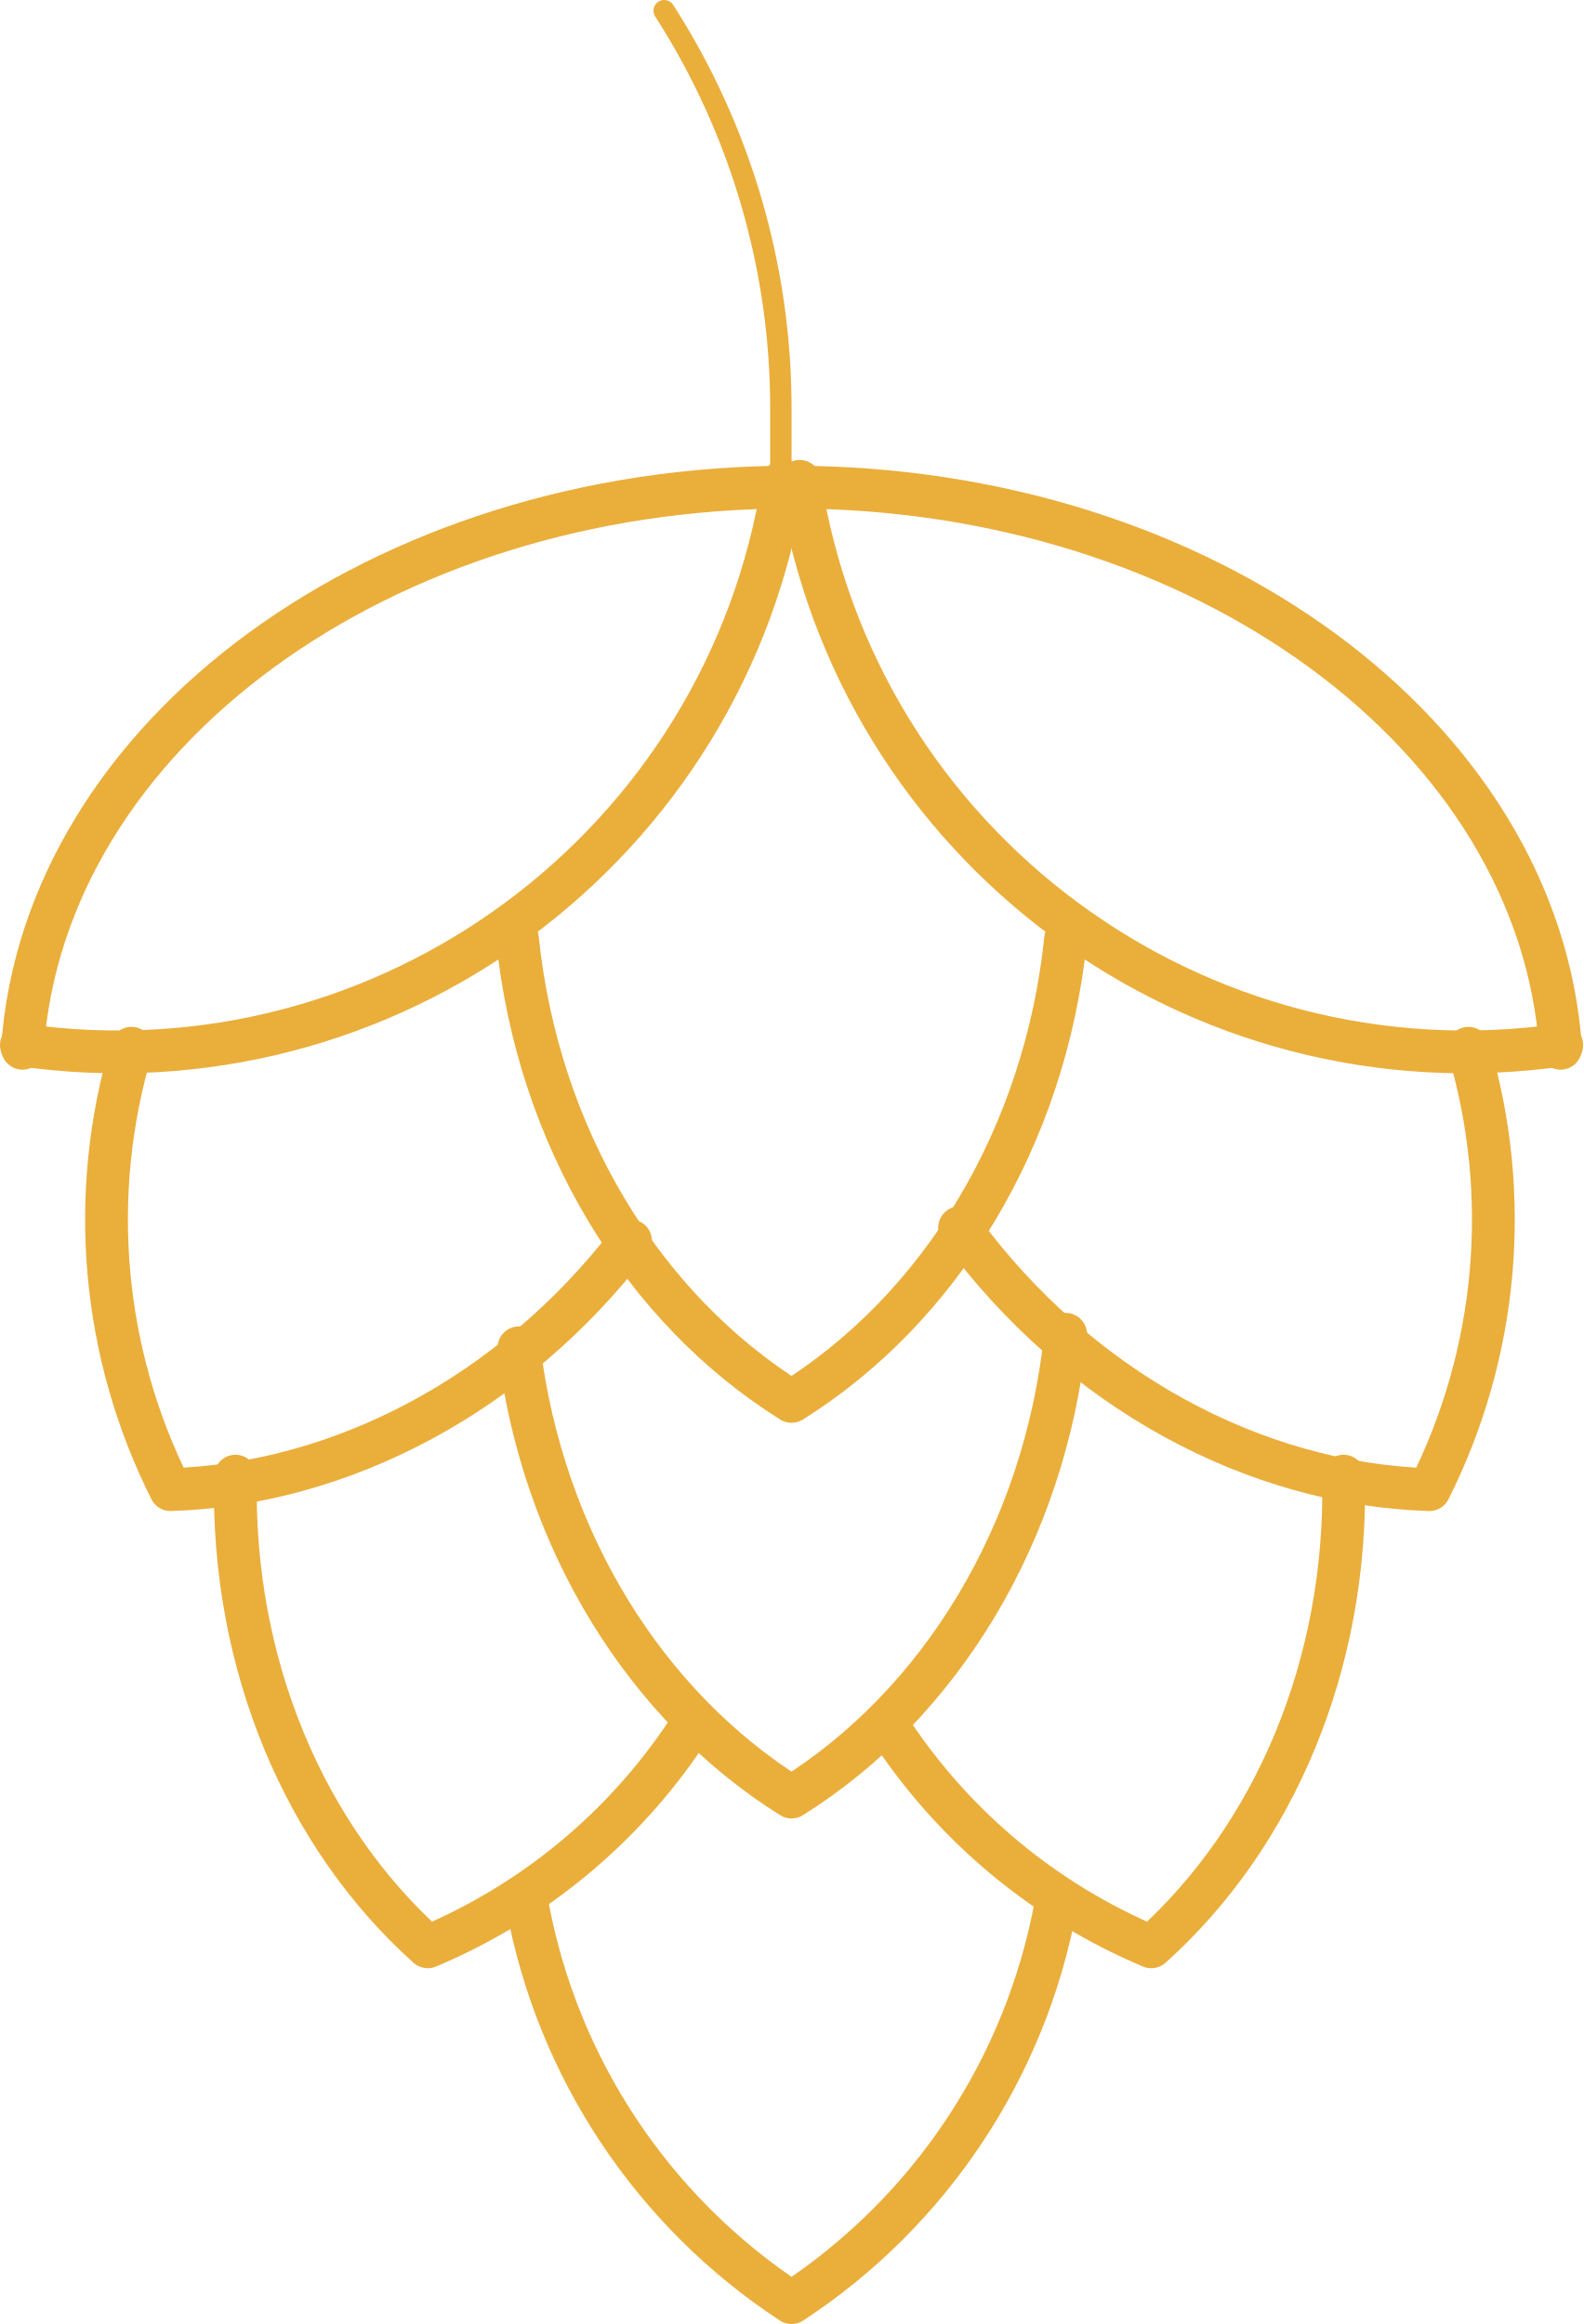
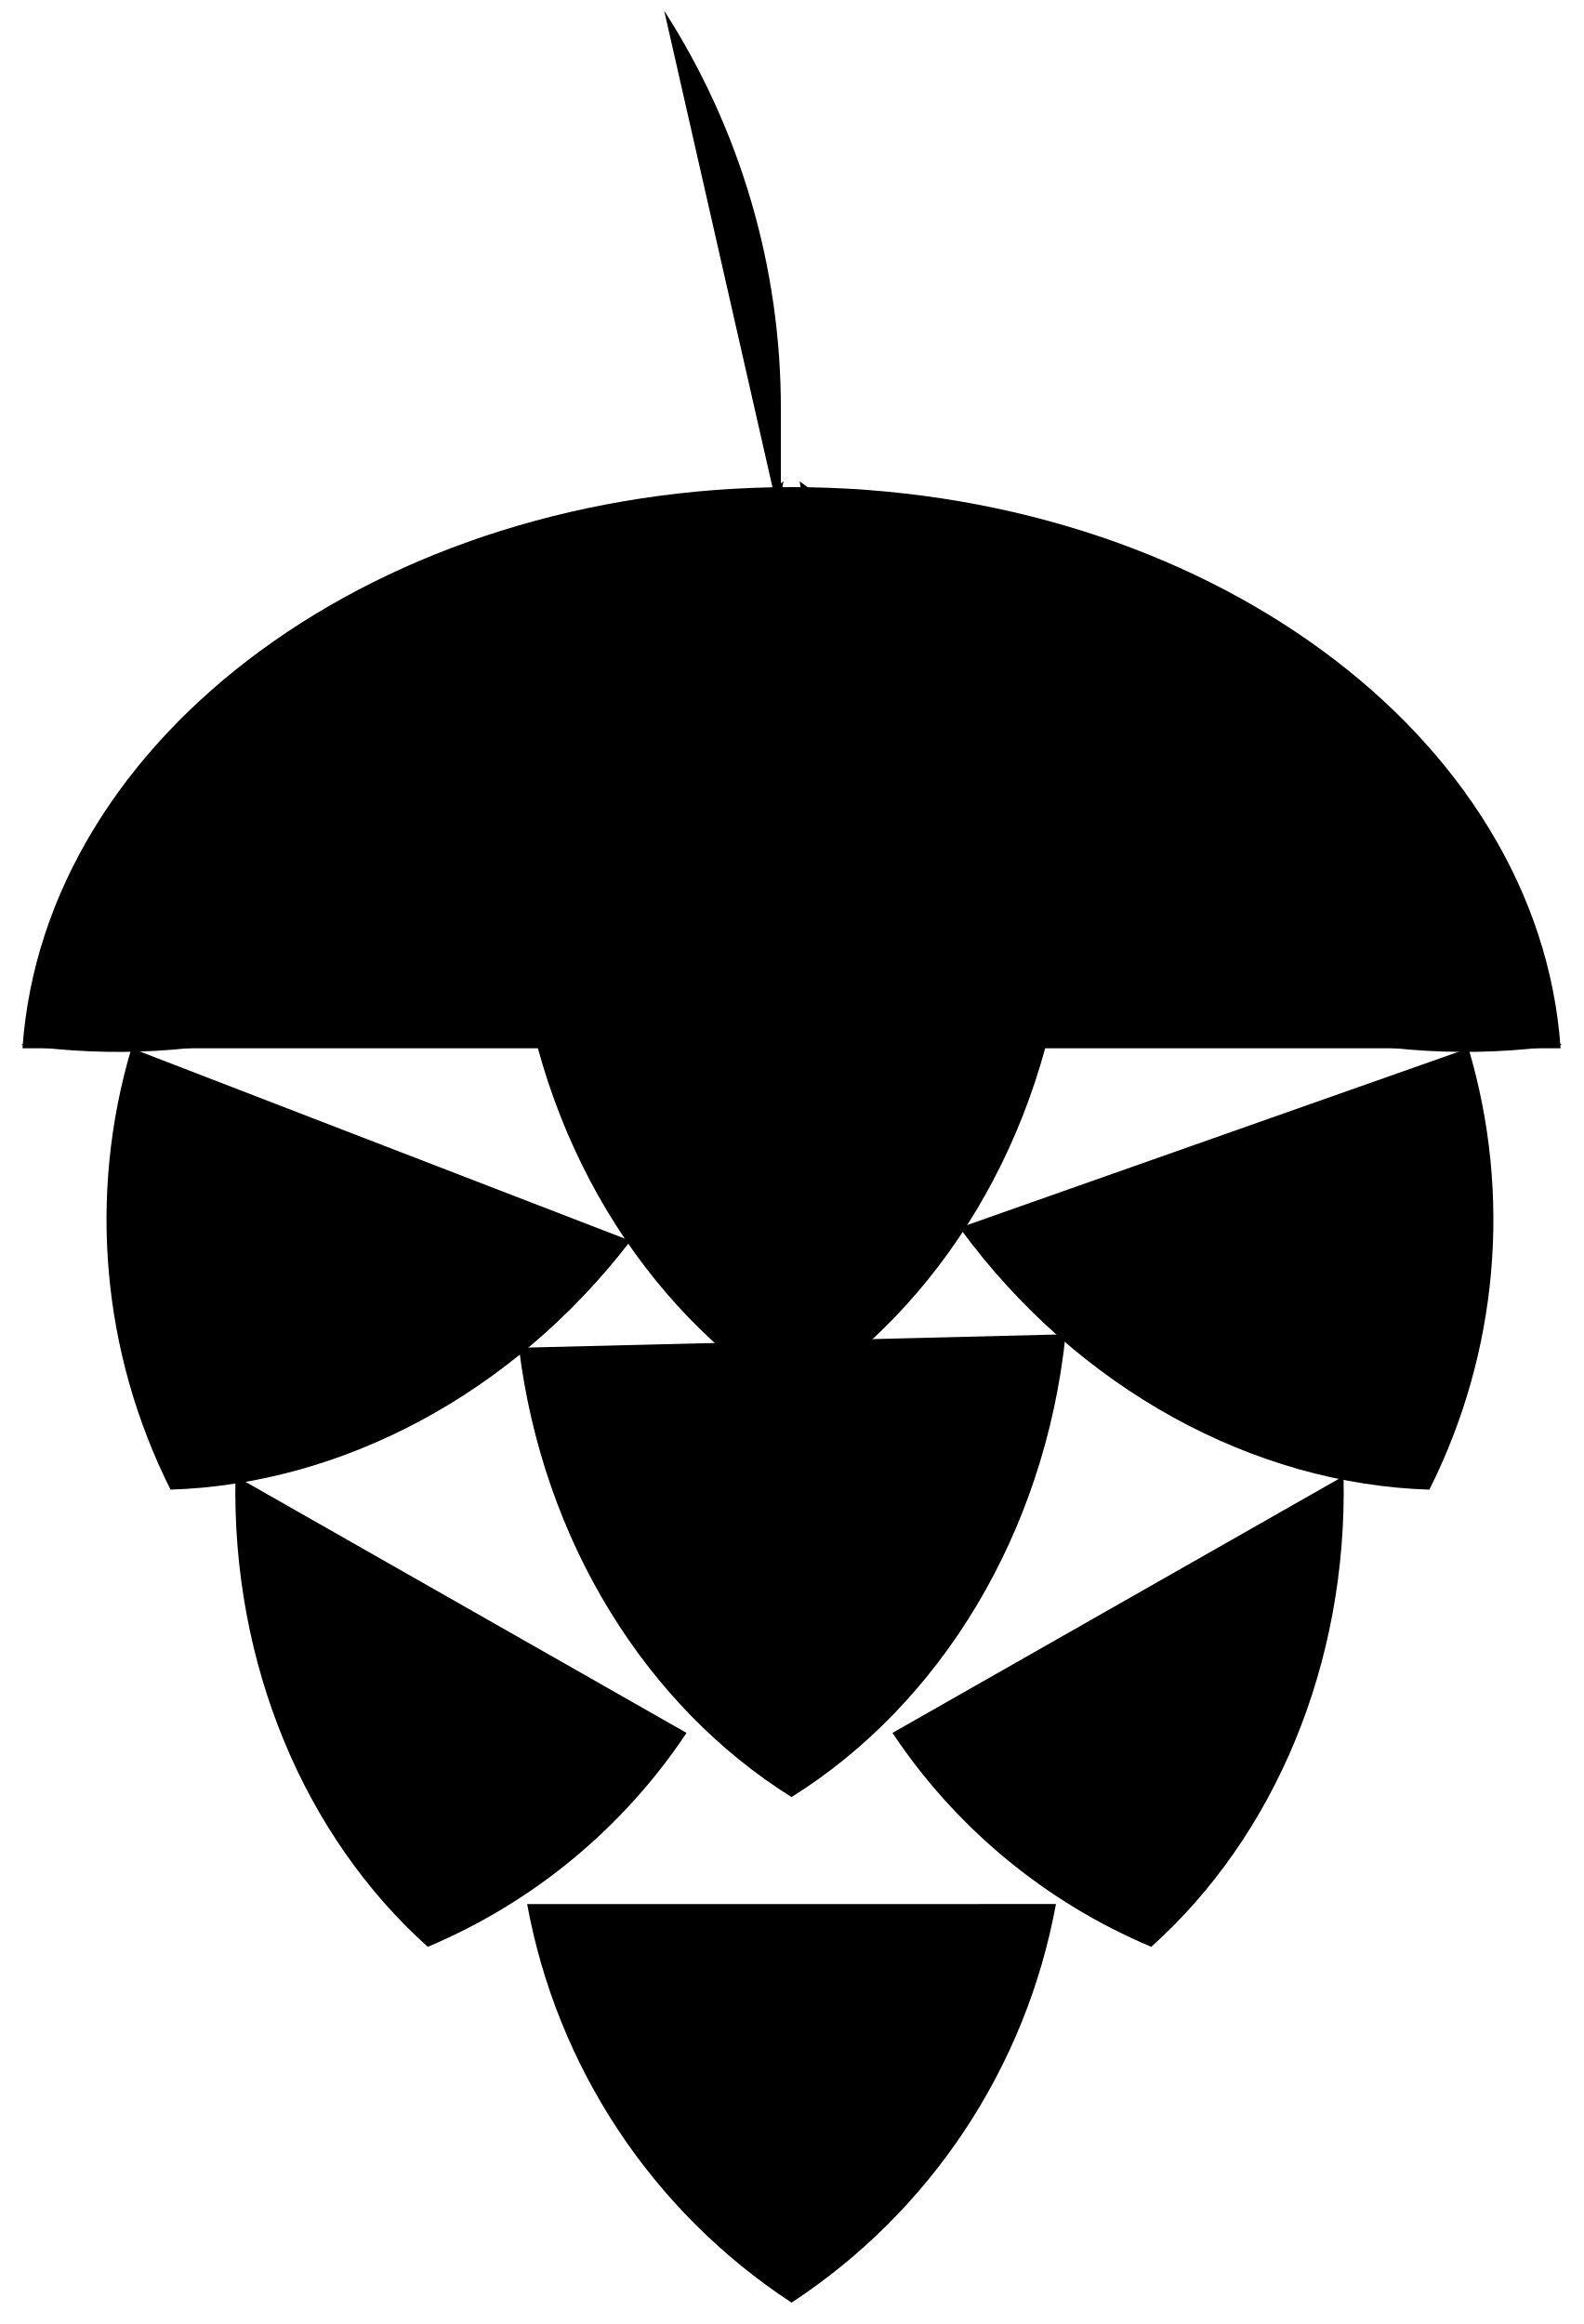
<svg xmlns="http://www.w3.org/2000/svg" width="74" height="108.628" viewBox="0 0 74 108.628">
  <defs>
-     <style>.a,.b{fill:none;stroke:#eaae3b;stroke-linecap:round;stroke-linejoin:round;}.b{stroke-width:2px;}</style>
+     <style />
  </defs>
  <path class="a" d="M1375.046,3981a34.357,34.357,0,0,1,5.454,18.634V4005" transform="translate(-1344 -3980.5)" />
  <path class="b" d="M1380.62,4002.999a31.517,31.517,0,0,1-35.62,26.345" transform="translate(-1344 -3980.5)" />
  <path class="b" d="M1417,4029.344a31.517,31.517,0,0,1-35.621-26.345" transform="translate(-1344 -3980.5)" />
  <path class="b" d="M1345.051,4029.498c1.012-14.617,16.719-26.229,35.948-26.229s34.936,11.612,35.948,26.229" transform="translate(-1344 -3980.5)" />
  <path class="b" d="M1368.186,4024.373c0.968,9.342,5.888,17.302,12.813,21.63,6.925-4.329,11.845-12.289,12.813-21.63" transform="translate(-1344 -3980.5)" />
  <path class="b" d="M1368.257,4043.498c1.12,9.069,5.973,16.769,12.742,21,6.925-4.329,11.845-12.289,12.813-21.63" transform="translate(-1344 -3980.5)" />
  <path class="b" d="M1388.854,4037.886c5.538,7.585,13.796,11.988,21.958,12.243a28.116,28.116,0,0,0,1.829-20.631" transform="translate(-1344 -3980.5)" />
  <path class="b" d="M1373.472,4038.498c-5.529,7.209-13.56,11.382-21.5,11.63a28.116,28.116,0,0,1-1.829-20.631" transform="translate(-1344 -3980.5)" />
  <path class="b" d="M1368.64,4069.499a28.39,28.39,0,0,0,12.359,18.63,28.39,28.39,0,0,0,12.359-18.631" transform="translate(-1344 -3980.5)" />
  <path class="b" d="M1385.716,4061.499a27.226,27.226,0,0,0,12.097,9.999c5.755-5.158,9.183-13.211,8.988-22" transform="translate(-1344 -3980.5)" />
  <path class="b" d="M1376.092,4061.499a27.226,27.226,0,0,1-12.097,9.999c-5.755-5.158-9.183-13.211-8.988-22" transform="translate(-1344 -3980.5)" />
</svg>
